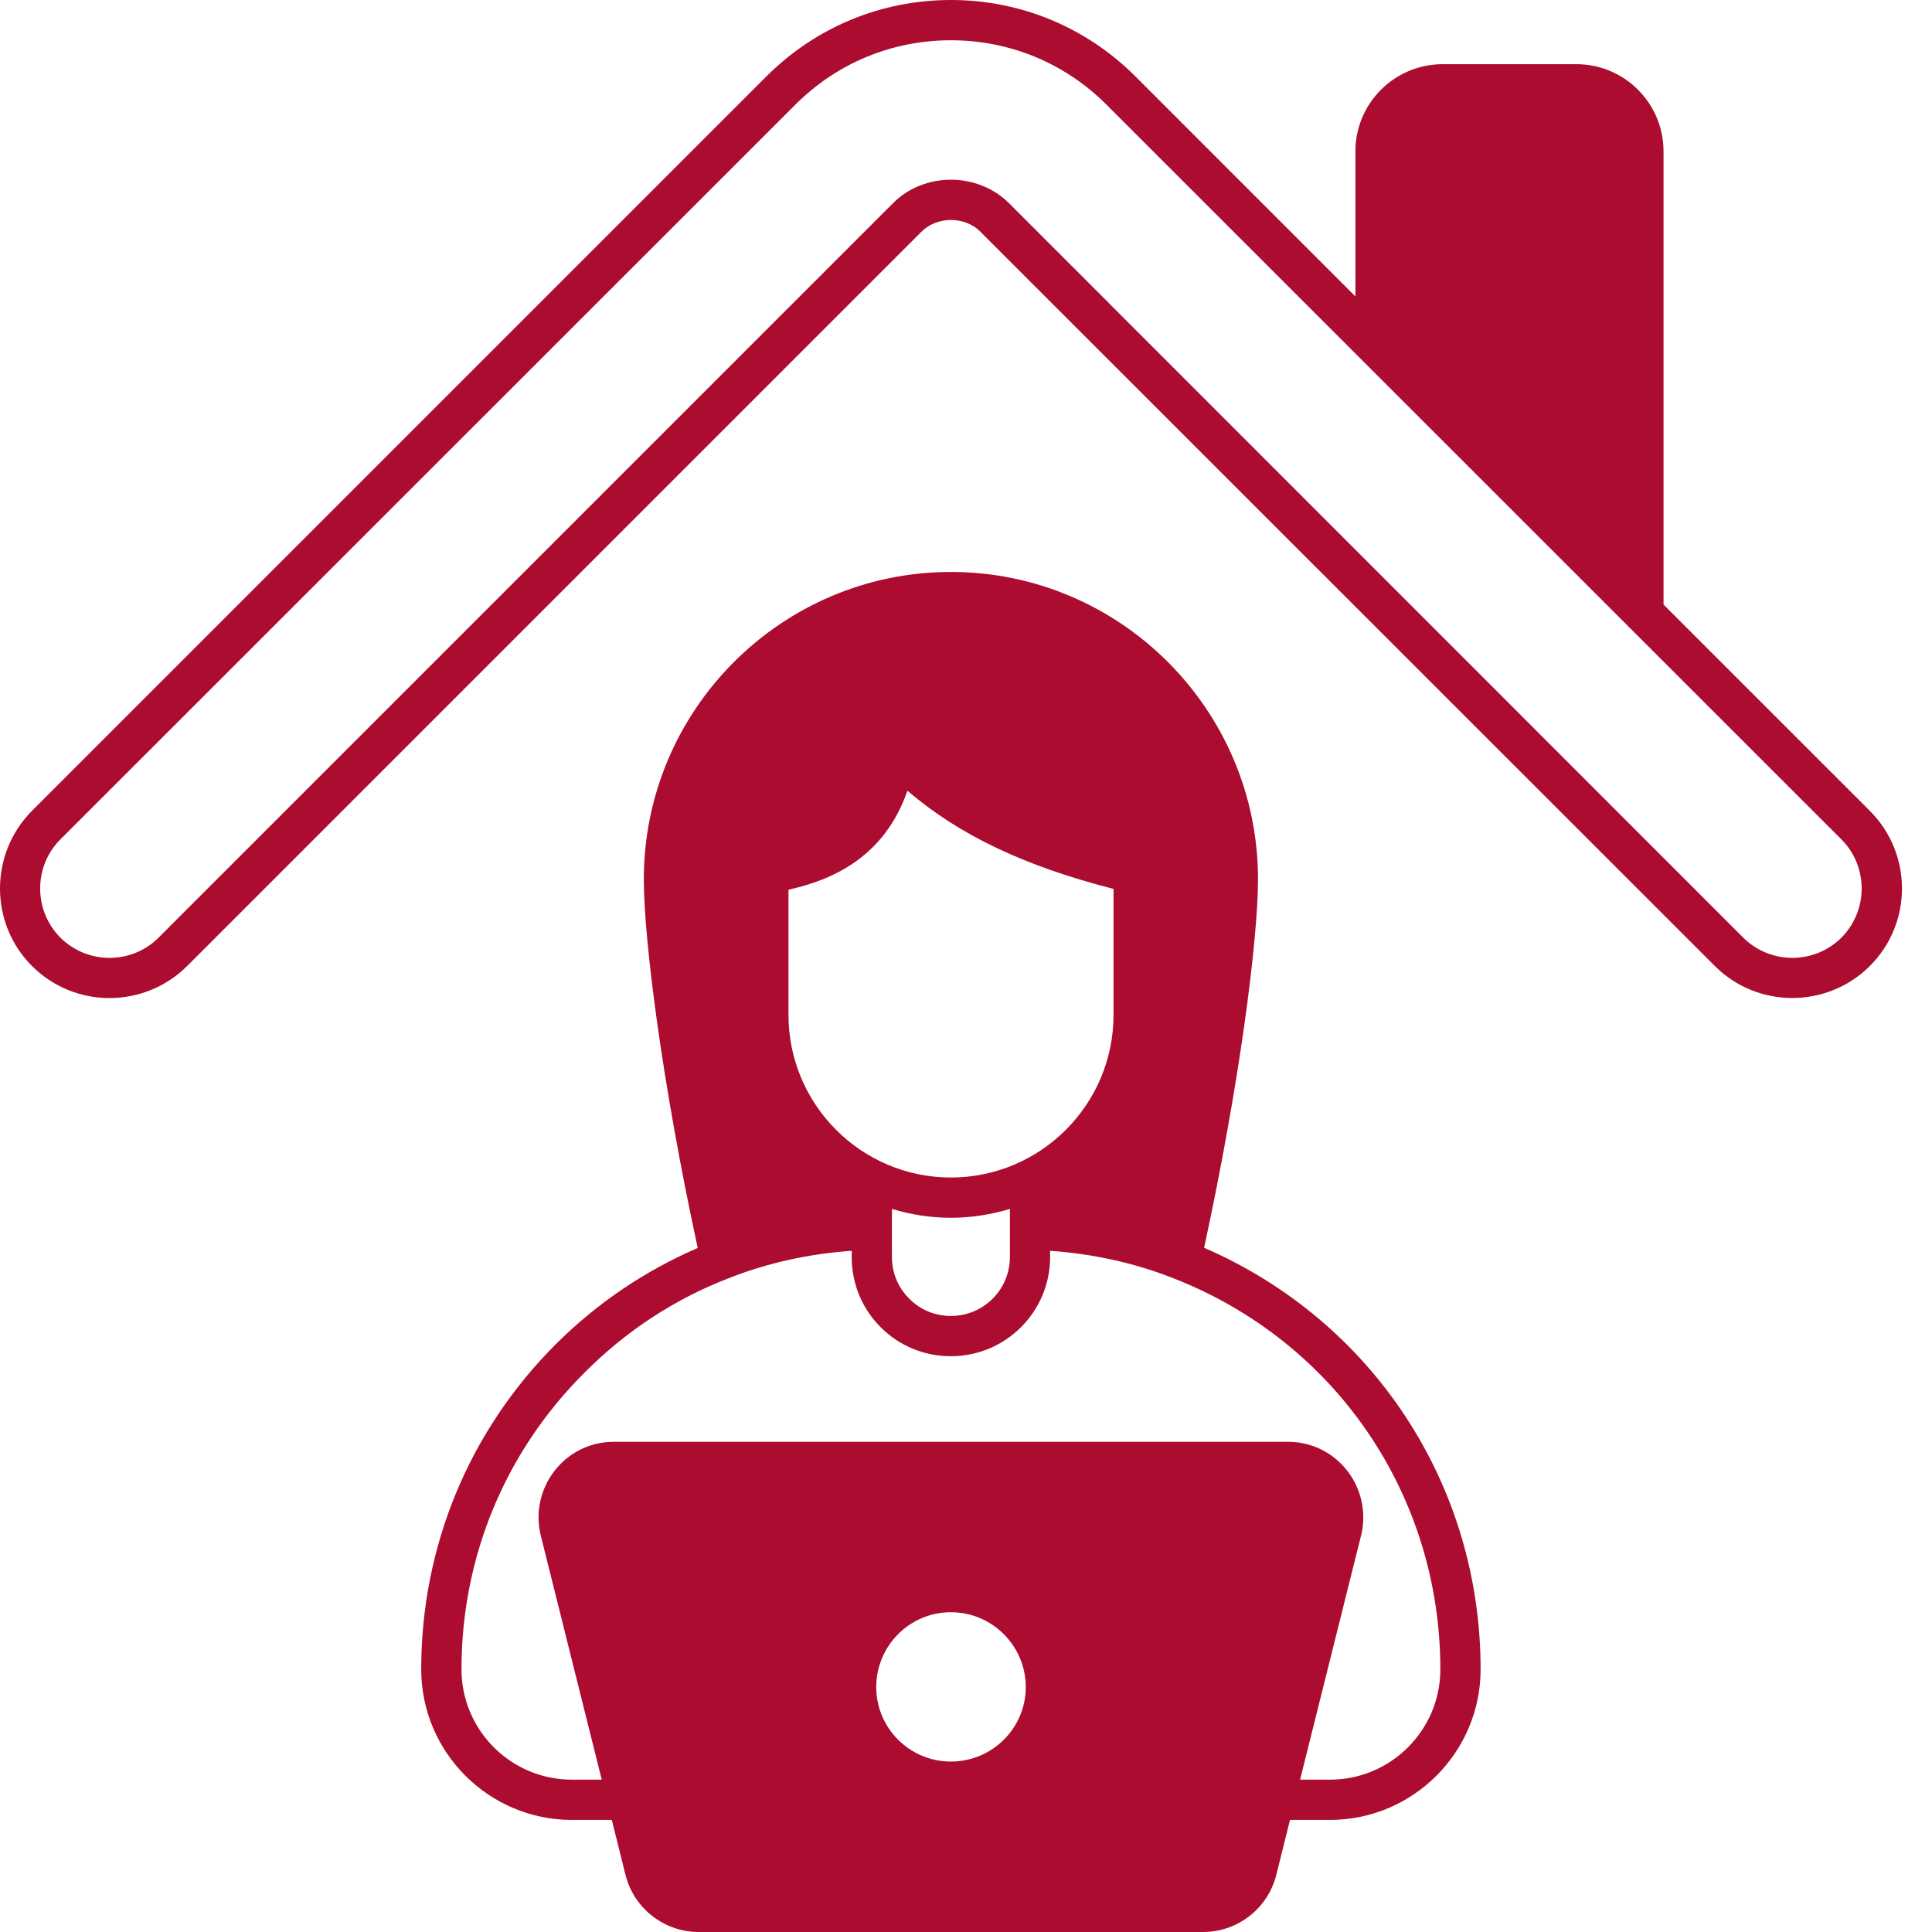
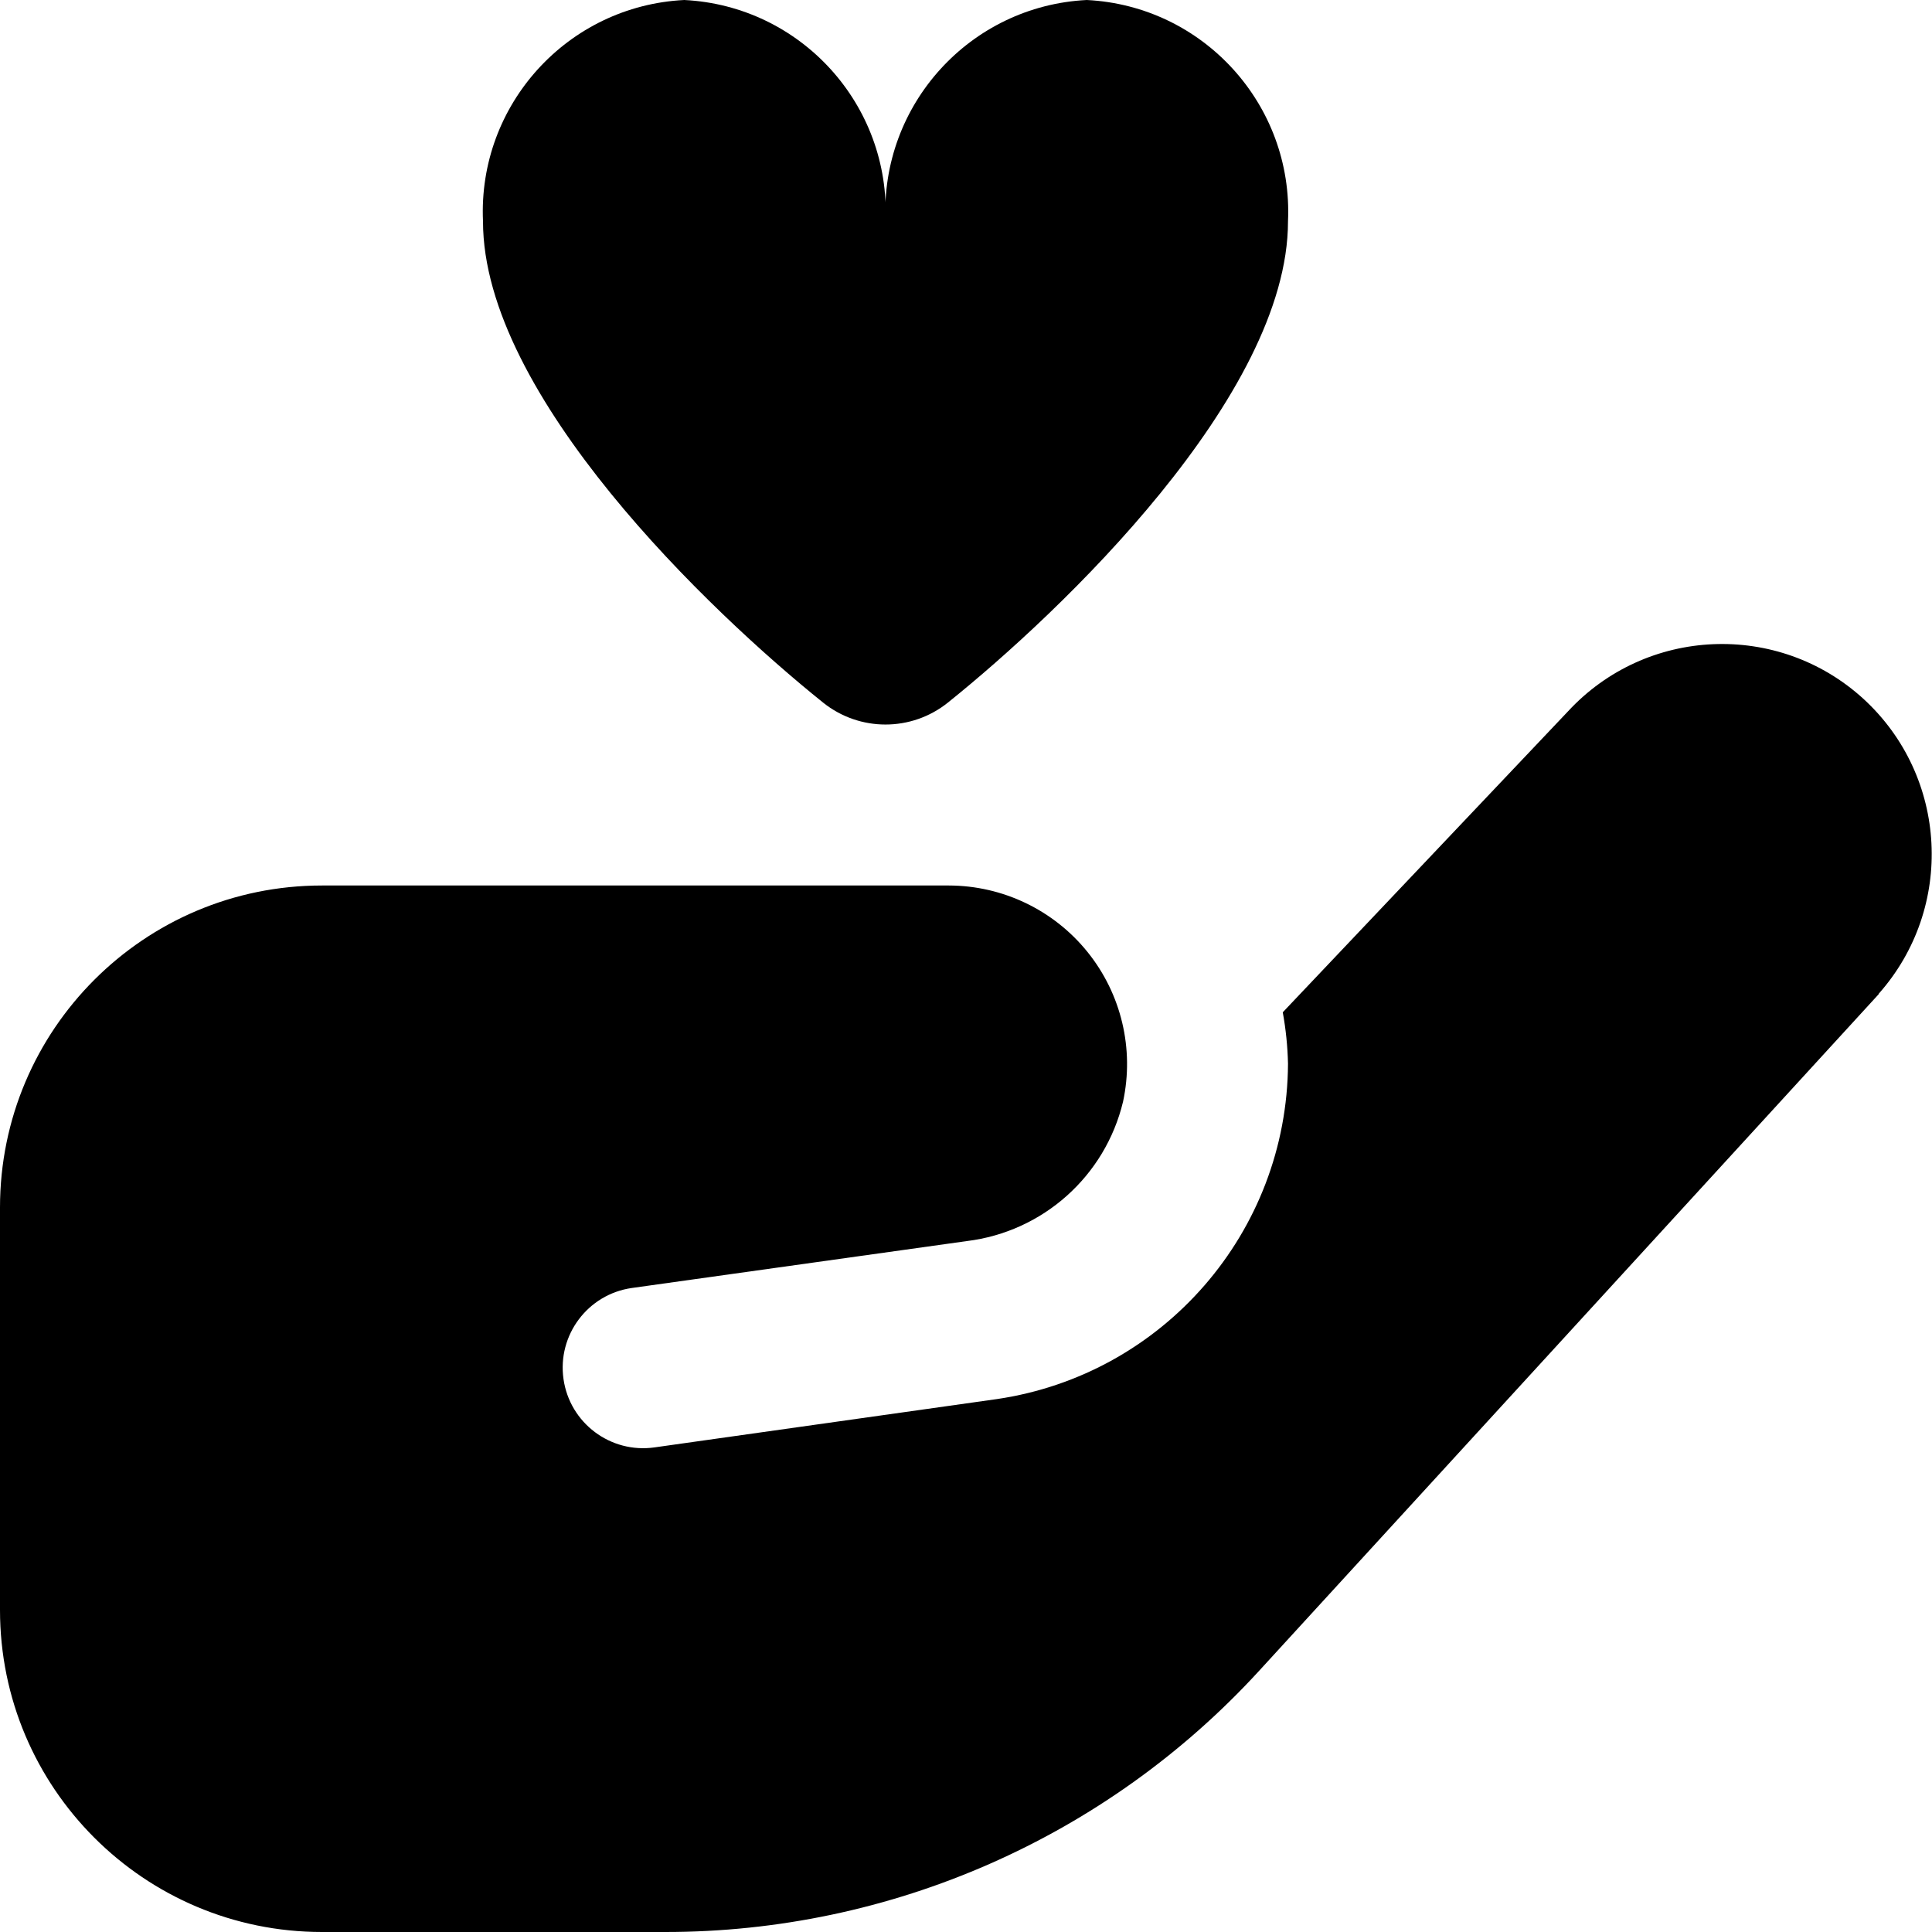
- <svg xmlns="http://www.w3.org/2000/svg" width="50" height="50" viewBox="0 0 50 50" fill="none">
-   <path d="M31.162 32.292C32.078 28.068 32.557 24.323 32.557 22.755C32.557 18.37 28.99 14.802 24.609 14.802C20.229 14.802 16.662 18.37 16.662 22.755C16.662 24.323 17.141 28.068 18.057 32.297C16.698 32.886 15.463 33.714 14.391 34.781C12.141 37.026 10.901 40.021 10.901 43.203C10.901 45.349 12.651 47.099 14.797 47.099H15.833L16.188 48.521C16.406 49.391 17.188 50 18.083 50H31.135C32.031 50 32.812 49.391 33.031 48.521L33.385 47.099H34.422C36.568 47.099 38.318 45.349 38.318 43.203C38.318 38.412 35.521 34.182 31.162 32.292ZM20.406 23.026C21.552 22.771 22.891 22.177 23.484 20.464C24.828 21.615 26.521 22.417 28.818 23.005V26.266C28.818 28.589 26.927 30.474 24.609 30.474C22.292 30.474 20.406 28.589 20.406 26.266V23.026ZM26.136 31.287V32.531C26.136 33.375 25.453 34.057 24.609 34.057C24.203 34.057 23.818 33.901 23.531 33.609C23.24 33.323 23.083 32.938 23.083 32.531V31.287C23.568 31.432 24.078 31.516 24.609 31.516C25.141 31.516 25.651 31.432 26.136 31.287ZM24.609 45.589C23.542 45.589 22.677 44.724 22.677 43.662C22.677 42.594 23.542 41.724 24.609 41.724C25.677 41.724 26.547 42.594 26.547 43.662C26.547 44.724 25.677 45.589 24.609 45.589ZM34.422 46.057H33.646L35.224 39.74C35.266 39.583 35.281 39.422 35.281 39.266C35.281 38.22 34.441 37.313 33.328 37.313H15.896C14.589 37.313 13.697 38.536 13.995 39.74L15.573 46.057H14.797C13.224 46.057 11.943 44.776 11.943 43.203C11.943 40.297 13.073 37.568 15.13 35.521C16.203 34.443 17.453 33.625 18.849 33.084C19.875 32.677 20.948 32.448 22.042 32.37V32.532C22.042 33.219 22.307 33.865 22.792 34.349C23.276 34.834 23.922 35.099 24.609 35.099C26.026 35.099 27.177 33.948 27.177 32.532V32.37C28.271 32.448 29.344 32.677 30.375 33.084C34.568 34.724 37.276 38.698 37.276 43.203C37.276 44.776 35.995 46.057 34.422 46.057Z" fill="#AB0C2F" />
-   <path d="M48.391 20.984L43.052 15.646V3.917C43.052 2.672 42.042 1.661 40.797 1.661H37.339C36.089 1.661 35.078 2.672 35.078 3.917V7.672L29.386 1.979C28.109 0.703 26.412 0 24.609 0C22.807 0 21.109 0.703 19.833 1.979L0.828 20.984C-0.276 22.094 -0.276 23.896 0.828 25C1.938 26.109 3.734 26.104 4.844 25L23.849 5.995C24.042 5.802 24.318 5.693 24.609 5.693C24.901 5.693 25.182 5.802 25.37 5.995L44.38 25C44.932 25.552 45.656 25.828 46.385 25.828C47.109 25.828 47.839 25.552 48.391 25C49.5 23.896 49.5 22.094 48.391 20.984ZM47.656 24.266C46.953 24.964 45.818 24.964 45.115 24.266L26.109 5.255C25.724 4.87 25.177 4.651 24.609 4.651C24.042 4.651 23.495 4.87 23.115 5.255L4.104 24.266C3.406 24.964 2.266 24.964 1.562 24.266C0.865 23.562 0.865 22.422 1.562 21.724L20.573 2.719C21.651 1.635 23.083 1.042 24.609 1.042C26.136 1.042 27.568 1.635 28.646 2.719L47.656 21.724C48.354 22.422 48.354 23.562 47.656 24.266Z" fill="#AB0C2F" />
+ <svg xmlns="http://www.w3.org/2000/svg" id="Layer_1" data-name="Layer 1" viewBox="0 0 24 24" width="512" height="512">
+   <path d="M16,2.75c0,2.163-2.82,4.851-4.225,5.978a1.239,1.239,0,0,1-1.55,0C8.82,7.6,6,4.913,6,2.75A2.634,2.634,0,0,1,8.5,0,2.634,2.634,0,0,1,11,2.75,2.634,2.634,0,0,1,13.5,0,2.634,2.634,0,0,1,16,2.75Zm7.338,9.6-7.7,8.409A10,10,0,0,1,8.262,24H4a4,4,0,0,1-4-4V15a4,4,0,0,1,4-4h7.787a2.218,2.218,0,0,1,2.164,2.685,2.28,2.28,0,0,1-1.94,1.732L7.848,16A1,1,0,0,0,7,17.131H7a1,1,0,0,0,1.131.849l4.252-.6A4.234,4.234,0,0,0,16,13.213a4.081,4.081,0,0,0-.065-.638l3.542-3.737a2.606,2.606,0,0,1,3.671-.157A2.616,2.616,0,0,1,23.338,12.345Z" />
</svg>
